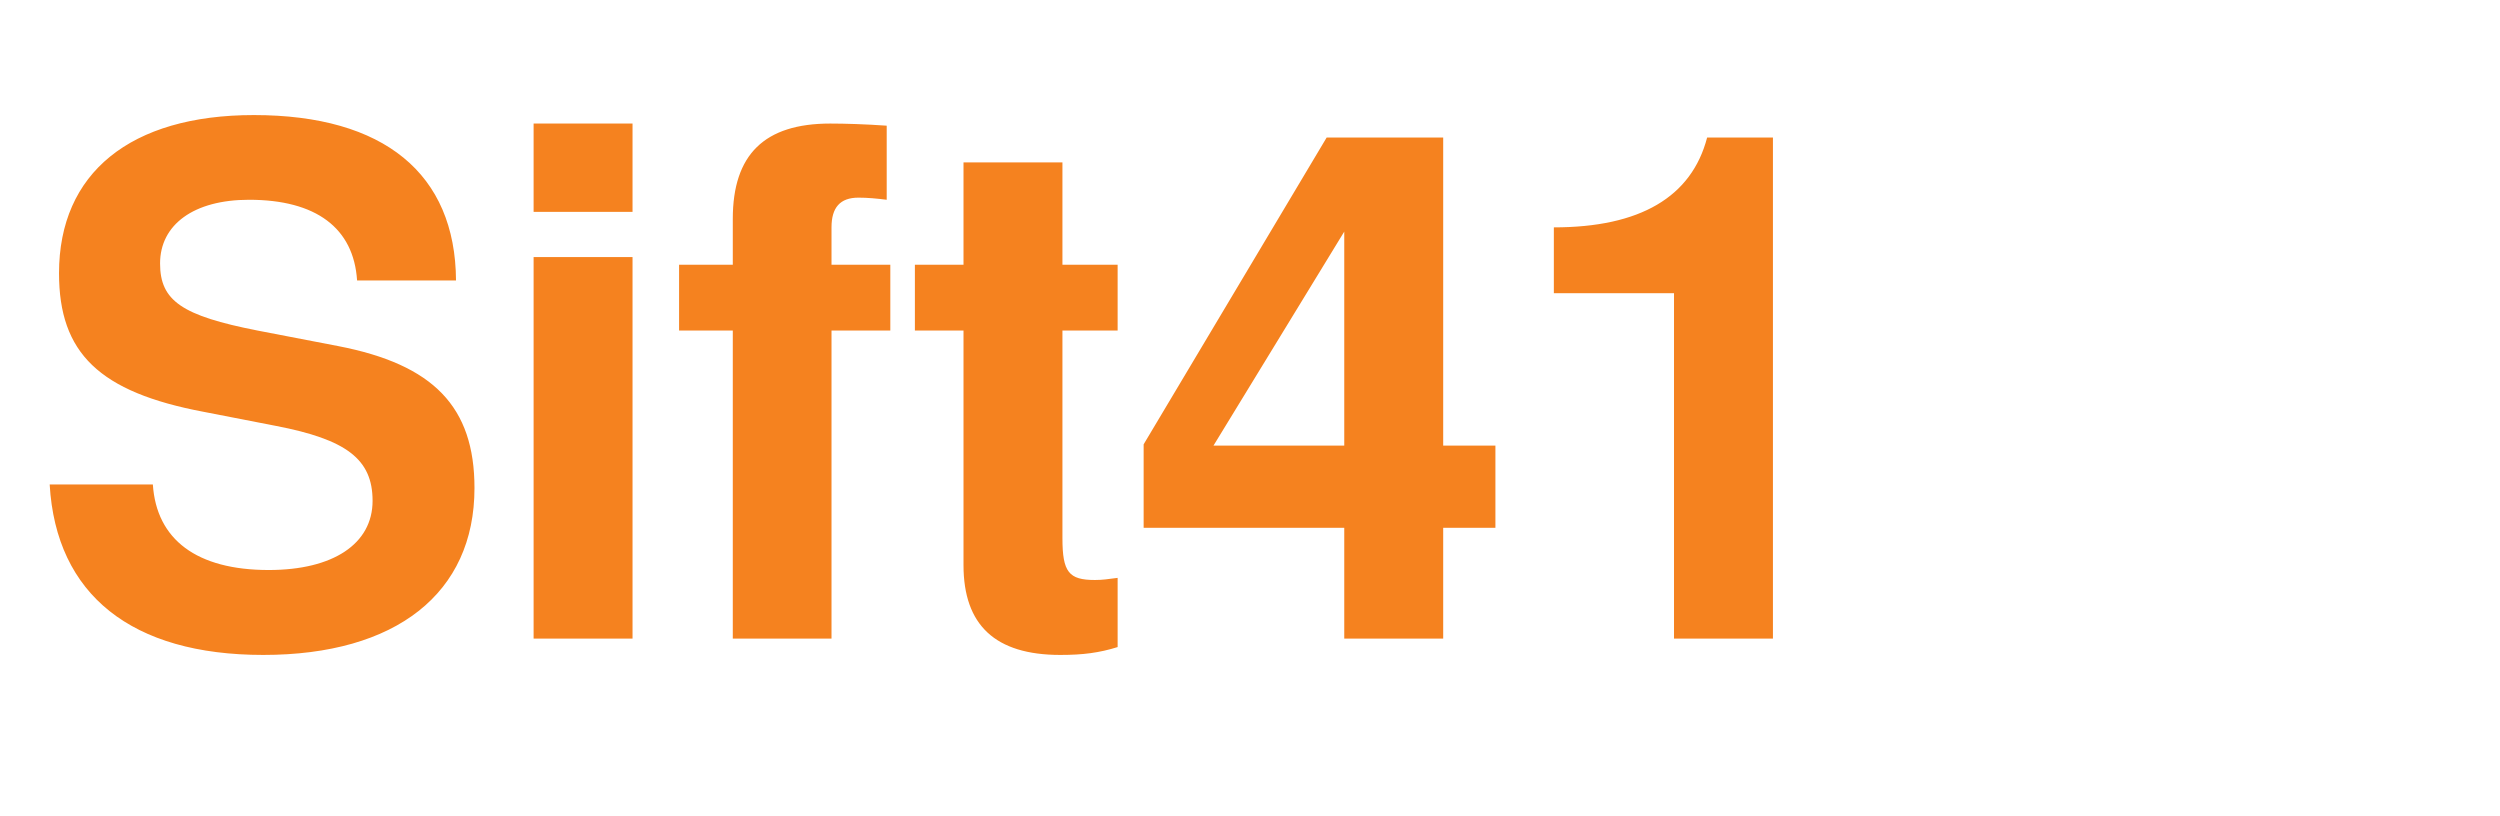
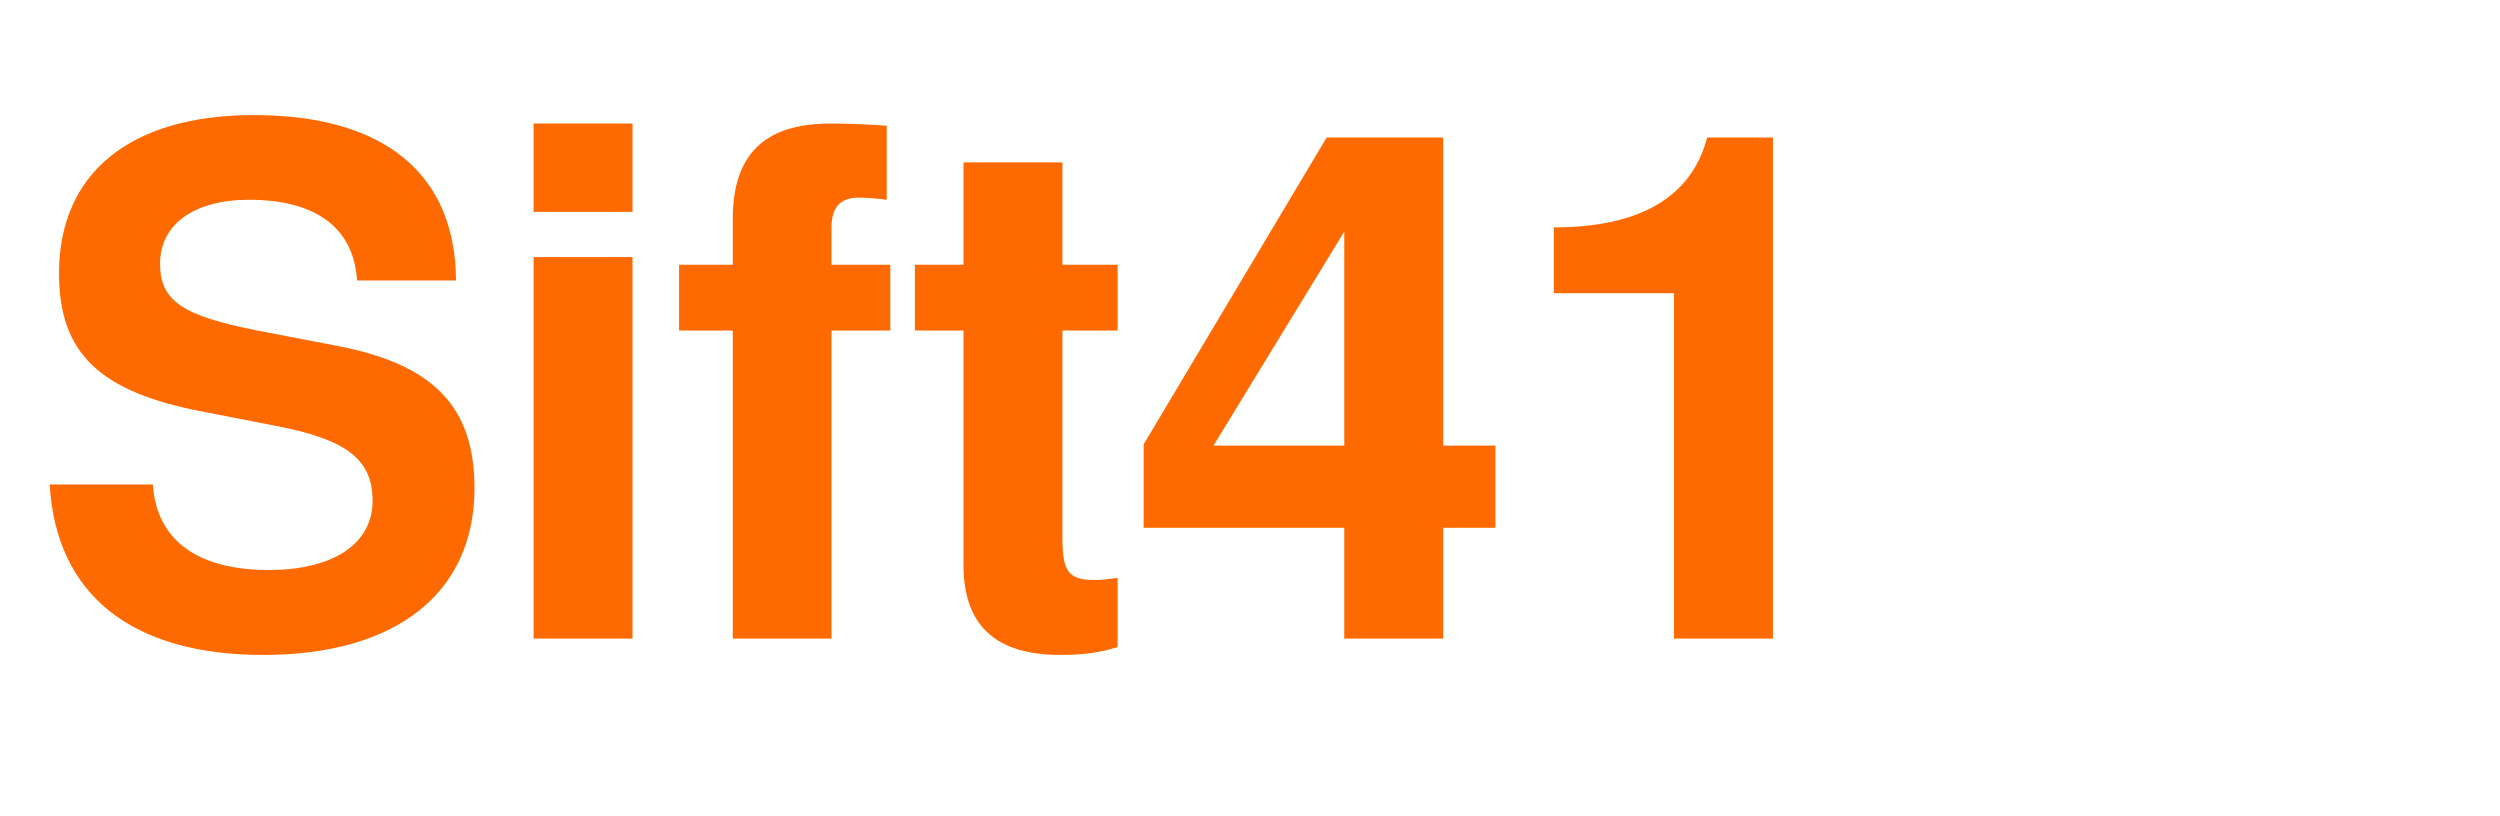
<svg xmlns="http://www.w3.org/2000/svg" viewBox="0 0 184 60">
-   <text x="2" y="47" font-family="Helvetica, Arial, sans-serif" font-weight="800" font-size="52" letter-spacing="-1" fill="#F5821F" textLength="180" lengthAdjust="spacingAndGlyphs">Sift41</text>
+   <text x="2" y="47" font-family="Helvetica, Arial, sans-serif" font-weight="800" font-size="52" letter-spacing="-1" fill="#FF6A00" textLength="180" lengthAdjust="spacingAndGlyphs">Sift41</text>
</svg>
